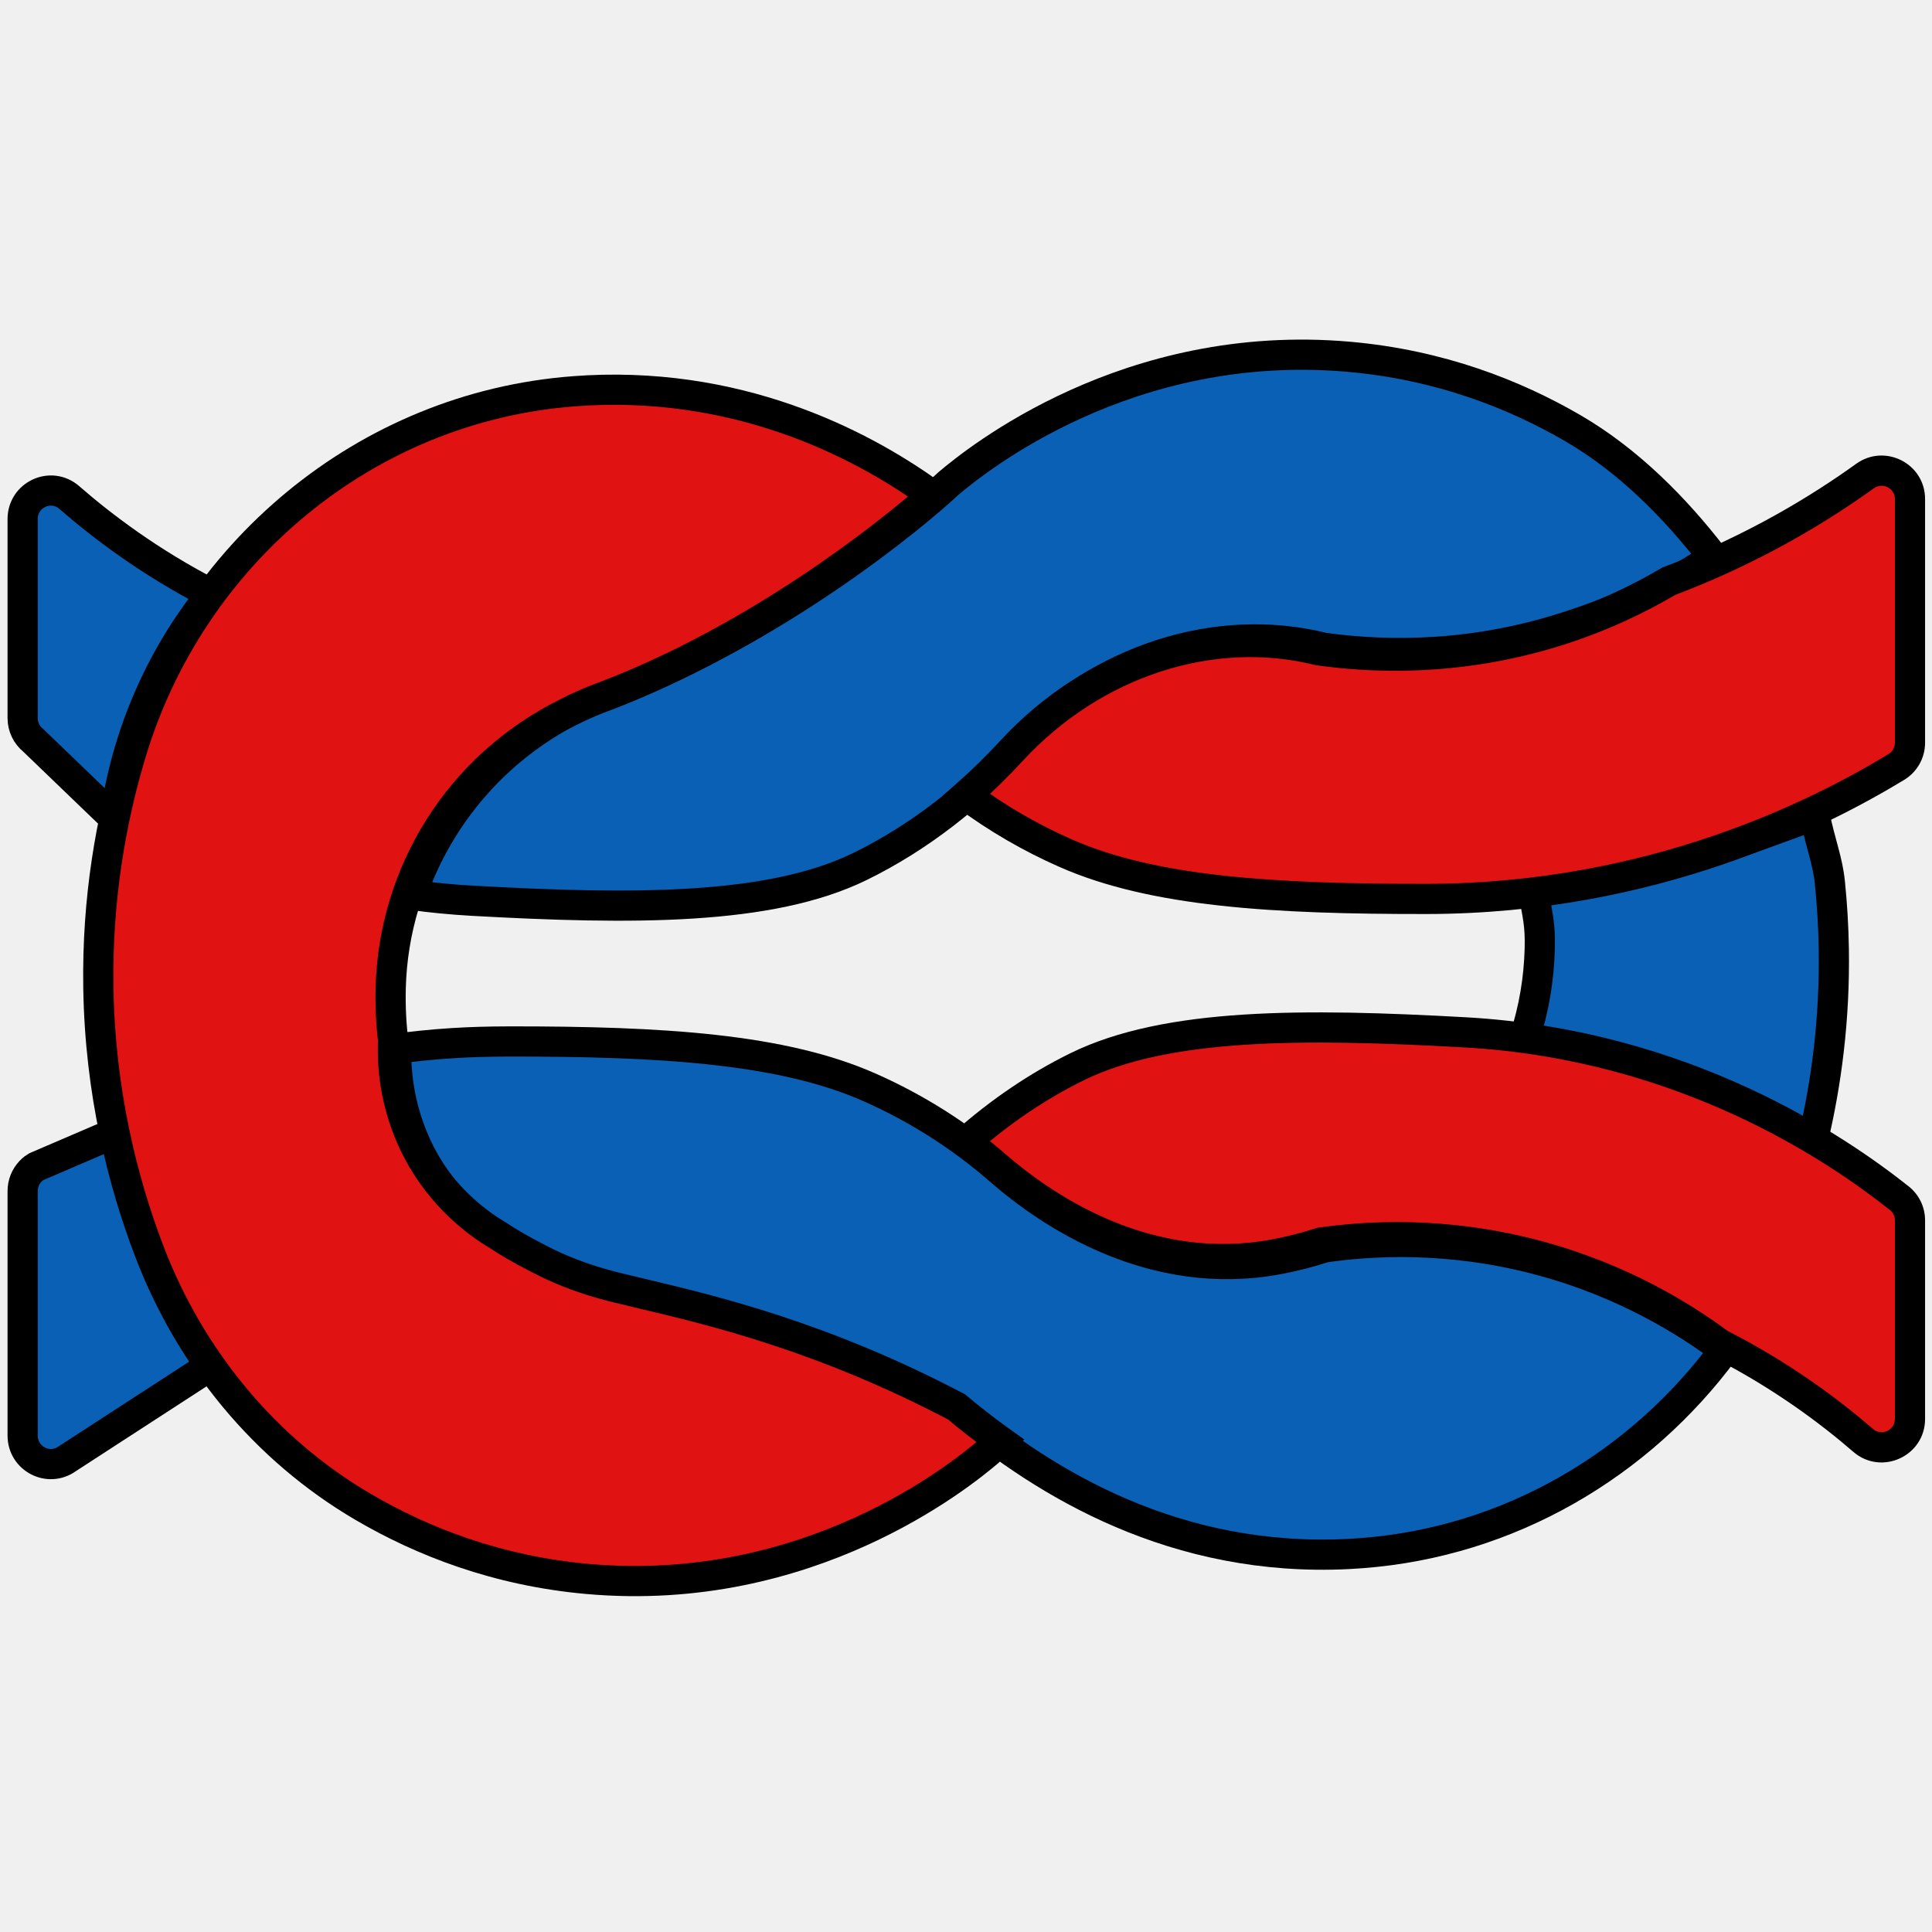
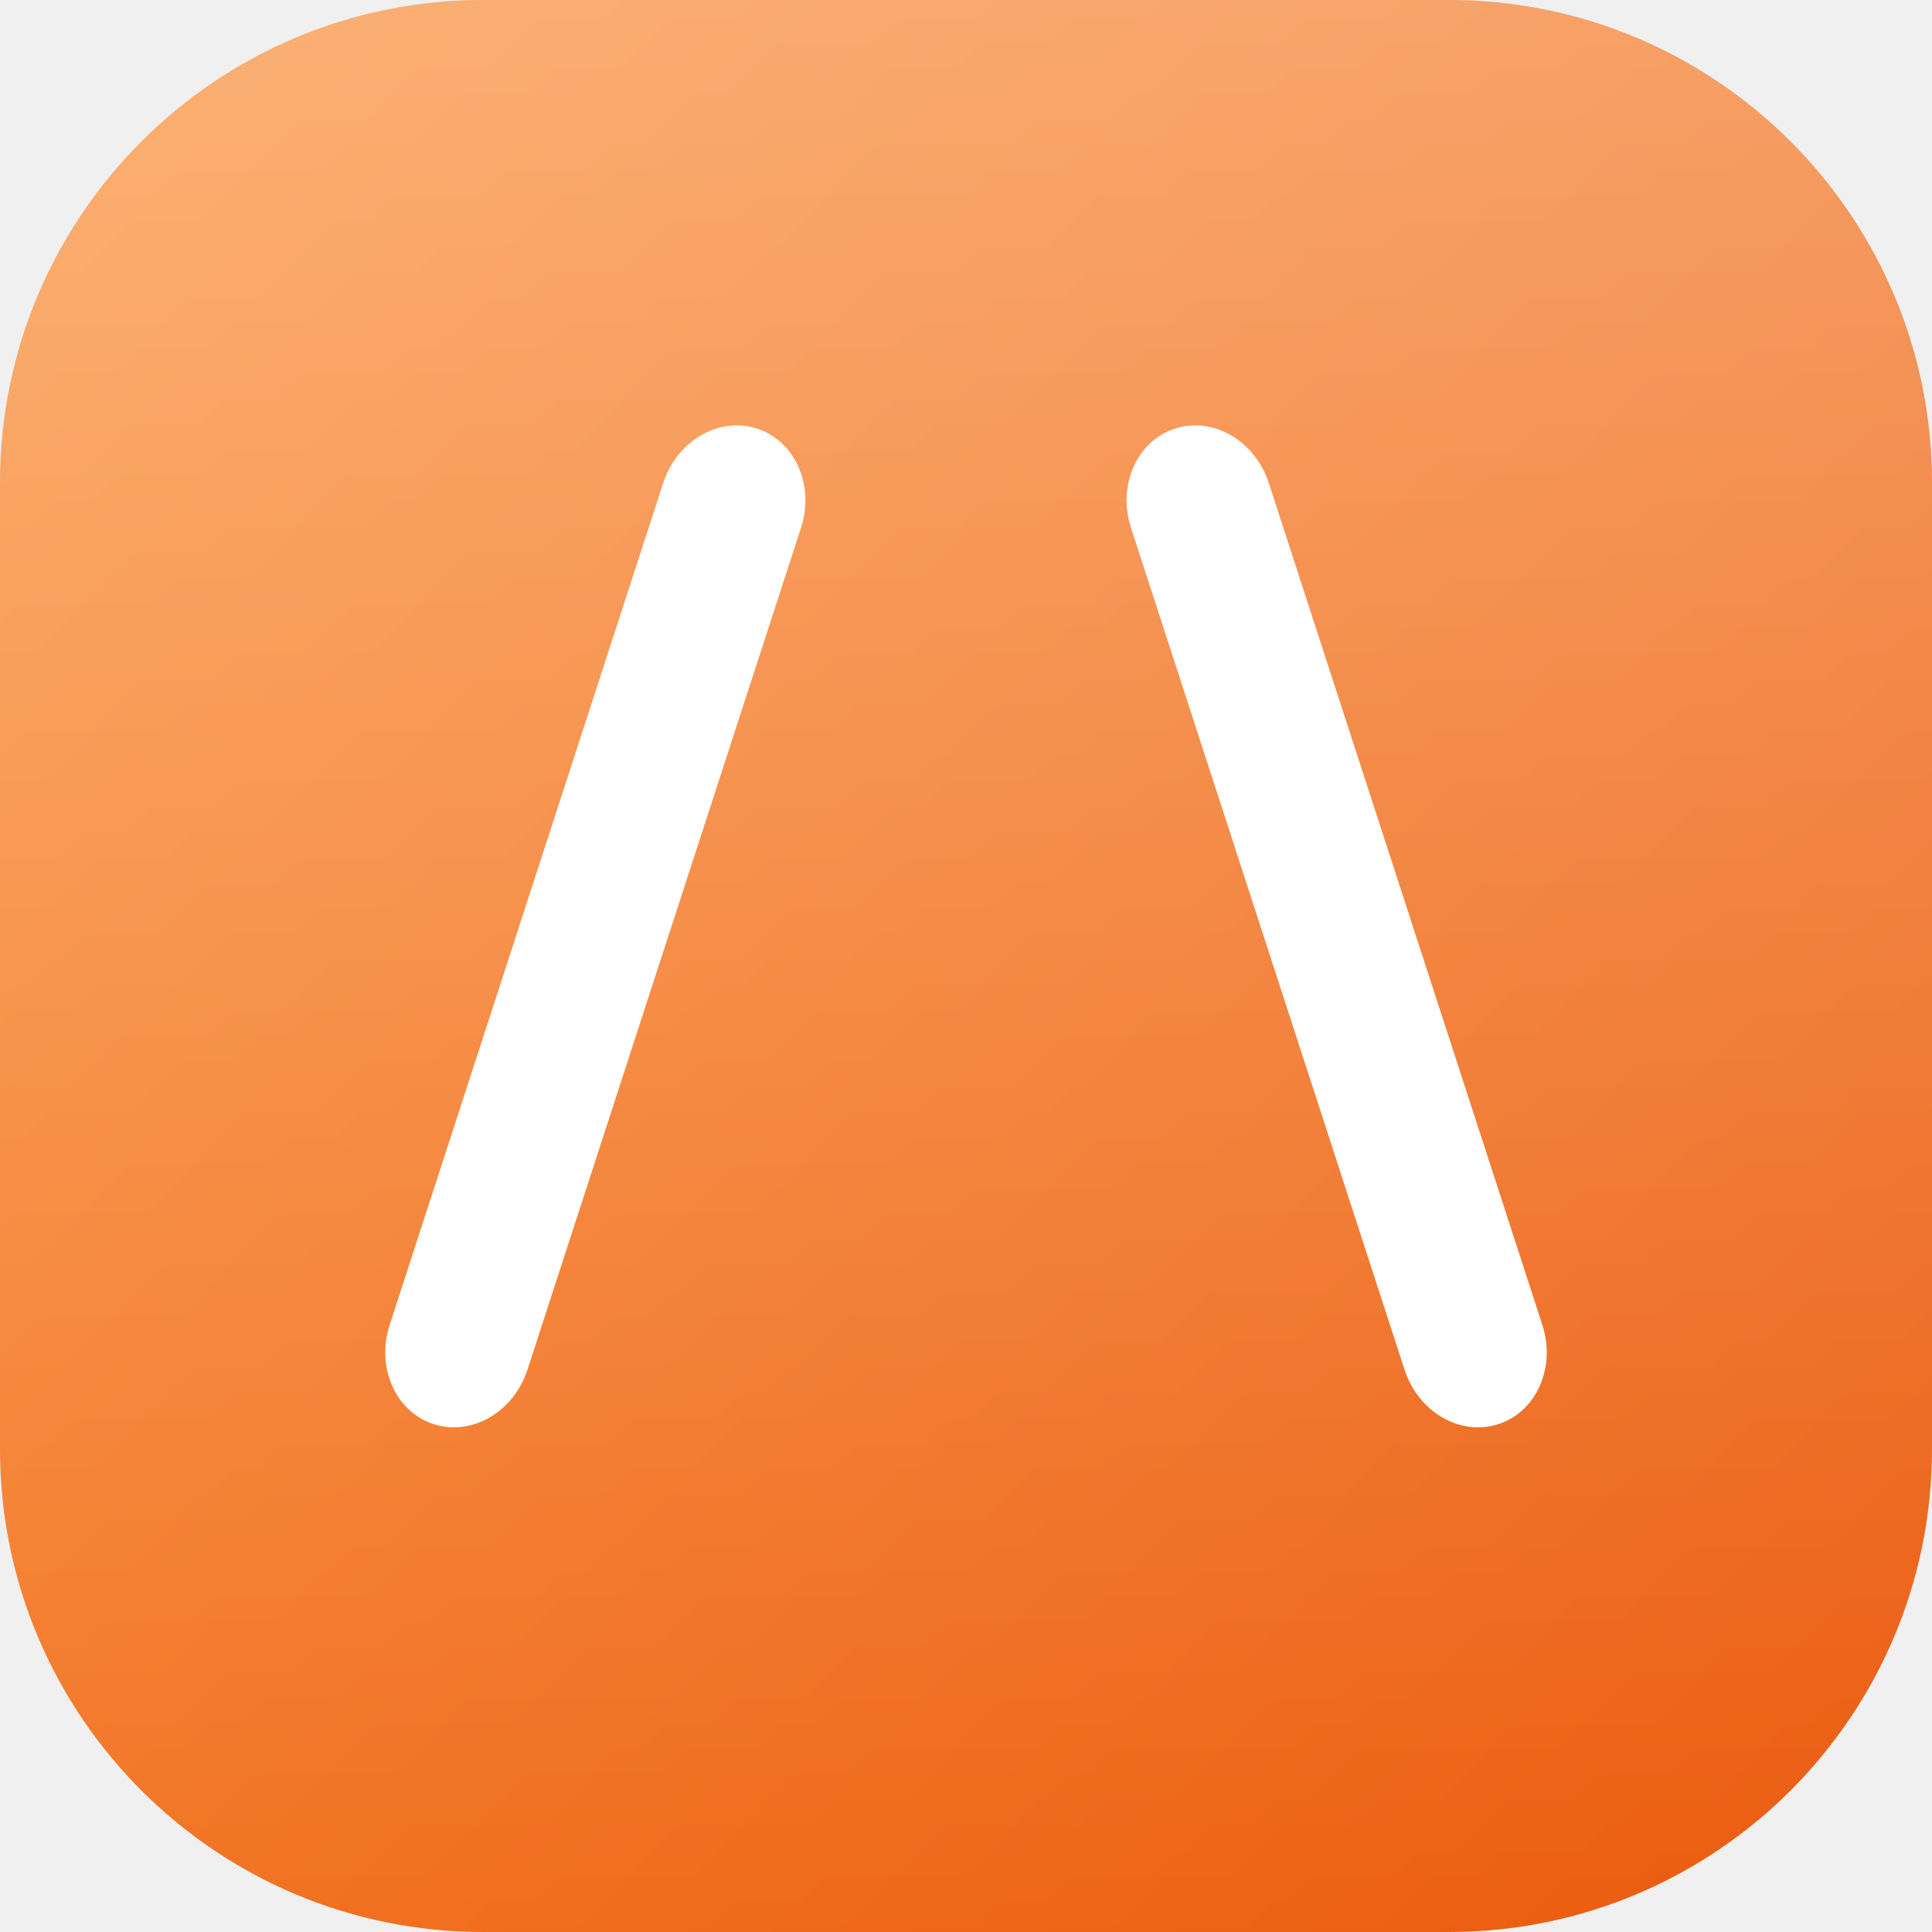
- <svg xmlns="http://www.w3.org/2000/svg" width="512" height="512" viewBox="0 0 512 512" fill="none">
-   <path d="M457 357.752C434.447 388.263 399.909 408.62 360.938 411.591C359.724 411.676 358.511 411.761 357.28 411.829C311.584 414.104 277.065 393.256 254.175 373.9C213.67 352.456 181.979 347.056 163.437 342.387C149.952 338.991 138.153 332.2 133.096 328.804C128.613 326.138 119.595 319.958 112.869 308.43C105.335 295.509 104.896 283.166 105.014 277.92C108.942 277.393 114.015 276.816 119.949 276.442C124.803 276.137 129.506 276.018 134.782 276.001C175.708 275.95 207.448 277.953 230.541 288.208C243.031 293.743 254.611 301.112 264.927 310.094C278.192 321.673 305.313 339.976 338.739 333.728C342.986 332.93 347.066 331.877 350.993 330.587C363.028 328.855 383.609 327.463 407.848 333.898C430.856 340.01 447.409 350.571 457 357.752Z" fill="#0A60B5" stroke="black" stroke-width="8" stroke-miterlimit="10" />
-   <path d="M454 147.632C443.832 134.459 431.474 122.006 416.878 113.508C401.324 104.458 381.476 96.665 357.471 94.553C298.821 89.391 258.722 121.922 251.416 128.073C242.326 136.604 205.964 166.789 162.196 183.549C154.57 186.264 139.891 192.683 126.844 207.013C116.525 218.343 111.475 229.94 109 237.147C114.219 237.868 119.605 238.388 125.161 238.706C167.599 241.069 204.062 241.304 227.916 229.622C243.673 221.912 257.493 210.935 269.412 198.08C290.892 174.9 322.22 164.56 350.737 171.649C363.834 173.476 386.644 174.867 413.023 166.789C431.238 161.208 444.809 154.185 454 147.632Z" fill="#0A60B5" stroke="black" stroke-width="8" stroke-miterlimit="10" />
-   <path d="M56 157.414C39.73 149.051 27.029 139.404 18.366 131.853C13.524 127.629 6 131.092 6 137.546V190.307C6 192.605 7.039 194.784 8.815 196.203L30.43 217C31.57 208.637 34.016 197.267 39.512 184.698C44.69 172.838 50.906 163.766 56 157.414Z" fill="#0A60B5" stroke="black" stroke-width="8" stroke-miterlimit="10" />
-   <path d="M404 275.157C406.473 267.536 407.845 259.542 408.049 251.396C408.218 244.96 407.473 242.555 406.355 236.323C417.857 234.392 432.222 231.242 445.317 227.855C459.157 224.282 469.389 220.132 480.891 216C482.568 224.045 484.33 227.957 484.939 233.918C485.515 239.541 485.871 245.367 485.973 251.396C486.278 270.127 483.991 287.113 480.467 302C469.626 296.377 456.751 290.551 441.929 285.437C428.14 280.661 415.316 277.409 404 275.157Z" fill="#0A60B5" stroke="black" stroke-width="8" stroke-miterlimit="10" />
-   <path d="M17.863 386.557C12.903 390.158 6 386.608 6 380.438V315.638C6 313.677 6.754 311.817 8.061 310.431C8.714 309.738 9.318 309.349 9.586 309.197L31 300C32.575 308.588 35.172 318.867 39.512 330.058C44.589 343.143 50.621 353.743 56 361.807C43.282 370.057 30.564 378.307 17.863 386.557Z" fill="#0A60B5" stroke="black" stroke-width="8" stroke-miterlimit="10" />
-   <path fill-rule="evenodd" clip-rule="evenodd" d="M155.765 103.453C198.594 101.328 230.622 119.267 247.13 131.257C234.633 142.295 200.817 168.932 160.818 184.316C158.121 185.28 154.541 186.71 150.462 188.793C121.52 203.048 104.31 231.457 103.542 261.808C103.413 266.916 103.673 272.006 104.349 277.007C104.276 277.016 104.203 277.026 104.131 277.036C104.013 282.241 104.451 294.488 111.981 307.308C118.703 318.747 127.716 324.879 132.197 327.524C134.42 329.006 137.949 331.141 142.351 333.354C147.523 336.109 153.257 338.42 159.582 340.207C160.551 340.488 161.531 340.753 162.52 341.001C164.821 341.576 167.33 342.171 170.036 342.814C189.12 347.343 218.035 354.206 253.489 372.84C257.07 375.846 260.929 378.875 265.067 381.836C263.81 382.961 262.751 383.944 261.896 384.751C254.585 390.934 214.457 423.632 155.765 418.444C131.742 416.321 111.864 408.488 96.315 399.391C70.119 384.077 50.325 359.853 39.526 331.5C32.569 313.222 26.504 289.587 26.066 261.774C25.679 238.021 29.486 217.098 34.675 199.746C50.56 146.731 96.888 107.85 152.11 103.689C153.322 103.605 154.535 103.52 155.765 103.453ZM455.742 356.124C446.129 349.001 429.635 338.603 406.79 332.577C382.565 326.193 361.996 327.574 349.968 329.292C346.042 330.573 341.966 331.617 337.72 332.409C304.314 338.608 277.209 320.448 263.951 308.959C261.373 306.731 258.716 304.603 255.986 302.578C264.908 294.736 274.719 287.969 285.414 282.714C309.285 270.989 345.774 271.225 388.243 273.583C446.767 276.851 487.198 304.732 503.336 317.535C505.139 318.967 506.166 321.123 506.166 323.414V376.025C506.166 382.477 498.602 385.93 493.734 381.702C485.011 374.15 472.183 364.489 455.742 356.124ZM268.112 198.921C264.275 203.078 260.24 207.04 256.008 210.76C264.204 216.84 273.061 221.988 282.432 226.11C305.511 236.285 337.233 238.273 378.135 238.223C438.125 238.139 482.295 215.548 502.561 203.25C504.802 201.886 506.166 199.46 506.166 196.832V132.26C506.166 126.111 499.226 122.574 494.239 126.162C482.435 134.658 464.882 145.501 442.244 154.031C434.092 158.837 423.933 163.744 411.827 167.469C385.429 175.589 362.602 174.191 349.496 172.355C320.959 165.229 289.608 175.623 268.112 198.921Z" fill="#E11312" />
-   <path d="M247.13 131.257L249.779 134.255L253.518 130.952L249.481 128.02L247.13 131.257ZM155.765 103.453L155.567 99.458L155.557 99.459L155.546 99.459L155.765 103.453ZM160.818 184.316L162.165 188.082L162.21 188.066L162.254 188.049L160.818 184.316ZM150.462 188.793L152.23 192.381L152.256 192.368L152.281 192.355L150.462 188.793ZM103.542 261.808L99.543 261.706L99.543 261.706L103.542 261.808ZM104.349 277.007L104.873 280.972L108.85 280.447L108.313 276.471L104.349 277.007ZM104.131 277.036L103.603 273.071L100.209 273.522L100.132 276.945L104.131 277.036ZM111.981 307.308L108.532 309.334L108.532 309.335L111.981 307.308ZM132.197 327.524L134.415 324.195L134.324 324.135L134.23 324.079L132.197 327.524ZM142.351 333.354L144.232 329.824L144.19 329.801L144.148 329.78L142.351 333.354ZM159.582 340.207L160.696 336.365L160.683 336.361L160.67 336.358L159.582 340.207ZM162.52 341.001L163.49 337.12L163.49 337.12L162.52 341.001ZM170.036 342.814L170.96 338.922L170.96 338.922L170.036 342.814ZM253.489 372.84L256.061 369.776L255.731 369.5L255.35 369.299L253.489 372.84ZM265.067 381.836L267.734 384.817L271.453 381.489L267.395 378.584L265.067 381.836ZM261.896 384.751L264.479 387.806L264.563 387.735L264.643 387.659L261.896 384.751ZM155.765 418.444L156.117 414.459L156.117 414.459L155.765 418.444ZM96.315 399.391L98.335 395.938L98.334 395.937L96.315 399.391ZM39.526 331.5L35.788 332.923L35.788 332.924L39.526 331.5ZM26.066 261.774L30.066 261.711L30.066 261.709L26.066 261.774ZM34.675 199.746L30.843 198.598L30.842 198.6L34.675 199.746ZM152.11 103.689L151.832 99.698L151.821 99.699L151.809 99.7L152.11 103.689ZM406.79 332.577L407.81 328.71L407.809 328.71L406.79 332.577ZM455.742 356.124L453.361 359.338L453.63 359.537L453.928 359.689L455.742 356.124ZM349.968 329.292L349.402 325.333L349.058 325.382L348.727 325.49L349.968 329.292ZM337.72 332.409L338.45 336.342L338.454 336.341L337.72 332.409ZM263.951 308.959L266.57 305.936L266.567 305.933L263.951 308.959ZM255.986 302.578L253.345 299.574L249.627 302.842L253.603 305.791L255.986 302.578ZM285.414 282.714L283.65 279.123L283.649 279.124L285.414 282.714ZM388.243 273.583L388.466 269.589L388.465 269.589L388.243 273.583ZM503.336 317.535L505.824 314.403L505.822 314.401L503.336 317.535ZM493.734 381.702L496.357 378.682L496.352 378.678L493.734 381.702ZM256.008 210.76L253.367 207.755L249.649 211.023L253.625 213.972L256.008 210.76ZM268.112 198.921L271.051 201.634L271.052 201.634L268.112 198.921ZM282.432 226.11L284.045 222.45L284.043 222.449L282.432 226.11ZM378.135 238.223L378.14 242.223L378.141 242.223L378.135 238.223ZM502.561 203.25L504.636 206.67L504.642 206.666L502.561 203.25ZM494.239 126.162L491.903 122.915L491.903 122.915L494.239 126.162ZM442.244 154.031L440.834 150.288L440.511 150.41L440.213 150.585L442.244 154.031ZM411.827 167.469L413.003 171.293L413.004 171.292L411.827 167.469ZM349.496 172.355L348.527 176.236L348.732 176.287L348.941 176.316L349.496 172.355ZM249.481 128.02C232.563 115.733 199.644 97.272 155.567 99.458L155.963 107.448C197.545 105.385 228.681 122.801 244.78 134.493L249.481 128.02ZM162.254 188.049C202.878 172.424 237.107 145.447 249.779 134.255L244.482 128.259C232.16 139.143 198.755 165.439 159.383 180.582L162.254 188.049ZM152.281 192.355C156.176 190.367 159.593 189.002 162.165 188.082L159.472 180.549C156.648 181.559 152.905 183.054 148.644 185.23L152.281 192.355ZM107.541 261.909C108.272 233.012 124.652 205.965 152.23 192.381L148.695 185.204C118.388 200.132 100.348 229.903 99.543 261.706L107.541 261.909ZM108.313 276.471C107.667 271.691 107.417 266.814 107.541 261.909L99.543 261.706C99.409 267.017 99.68 272.32 100.385 277.542L108.313 276.471ZM104.659 281.001C104.729 280.991 104.801 280.982 104.873 280.972L103.825 273.041C103.751 273.051 103.677 273.061 103.603 273.071L104.659 281.001ZM115.43 305.282C108.431 293.366 108.02 281.968 108.13 277.126L100.132 276.945C100.006 282.514 100.471 295.611 108.532 309.334L115.43 305.282ZM134.23 324.079C130.058 321.616 121.675 315.91 115.43 305.282L108.532 309.335C115.73 321.583 125.373 328.141 130.163 330.968L134.23 324.079ZM144.148 329.78C139.892 327.641 136.505 325.588 134.415 324.195L129.978 330.852C132.336 332.424 136.005 334.641 140.555 336.928L144.148 329.78ZM160.67 336.358C154.605 334.644 149.138 332.437 144.232 329.824L140.47 336.884C145.907 339.781 151.909 342.195 158.494 344.056L160.67 336.358ZM163.49 337.12C162.551 336.885 161.619 336.633 160.696 336.365L158.468 344.049C159.482 344.343 160.51 344.621 161.55 344.881L163.49 337.12ZM170.96 338.922C168.248 338.278 165.764 337.688 163.49 337.12L161.55 344.881C163.879 345.463 166.412 346.065 169.112 346.705L170.96 338.922ZM255.35 369.299C219.436 350.423 190.118 343.469 170.96 338.922L169.112 346.705C188.121 351.217 216.635 357.989 251.628 376.381L255.35 369.299ZM267.395 378.584C263.35 375.688 259.572 372.724 256.061 369.776L250.918 375.904C254.569 378.969 258.509 382.061 262.738 385.089L267.395 378.584ZM264.643 387.659C265.477 386.871 266.509 385.913 267.734 384.817L262.399 378.855C261.111 380.009 260.026 381.016 259.15 381.843L264.643 387.659ZM155.413 422.428C215.755 427.763 256.953 394.17 264.479 387.806L259.313 381.697C252.217 387.698 213.16 419.502 156.117 414.459L155.413 422.428ZM94.295 402.843C110.265 412.187 130.708 420.245 155.413 422.428L156.117 414.459C132.777 412.397 113.462 404.788 98.335 395.938L94.295 402.843ZM35.788 332.924C46.892 362.079 67.268 387.044 94.296 402.844L98.334 395.937C72.97 381.111 53.757 357.626 43.264 330.077L35.788 332.924ZM22.067 261.837C22.513 290.2 28.698 314.297 35.788 332.923L43.265 330.077C36.439 312.147 30.495 288.974 30.066 261.711L22.067 261.837ZM30.842 198.6C25.555 216.283 21.672 237.617 22.067 261.839L30.066 261.709C29.686 238.425 33.417 217.912 38.507 200.892L30.842 198.6ZM151.809 99.7C94.86 103.991 47.182 144.07 30.843 198.598L38.506 200.894C53.939 149.392 98.915 111.709 152.41 107.678L151.809 99.7ZM155.546 99.459C154.283 99.528 153.041 99.615 151.832 99.698L152.387 107.679C153.604 107.595 154.788 107.513 155.984 107.447L155.546 99.459ZM405.77 336.445C427.976 342.302 444.011 352.41 453.361 359.338L458.124 352.91C448.247 345.592 431.295 334.904 407.81 328.71L405.77 336.445ZM350.533 333.252C362.226 331.582 382.223 330.239 405.771 336.445L407.809 328.71C382.907 322.146 361.765 323.566 349.402 325.333L350.533 333.252ZM338.454 336.341C342.869 335.518 347.116 334.43 351.208 333.095L348.727 325.49C344.969 326.715 341.062 327.717 336.987 328.477L338.454 336.341ZM261.331 311.982C274.874 323.717 303.212 342.881 338.45 336.342L336.991 328.476C305.417 334.336 279.544 317.179 266.57 305.936L261.331 311.982ZM253.603 305.791C256.254 307.756 258.833 309.822 261.335 311.985L266.567 305.933C263.913 303.64 261.179 301.449 258.369 299.365L253.603 305.791ZM283.649 279.124C272.604 284.552 262.502 291.526 253.345 299.574L258.627 305.583C267.315 297.947 276.835 291.387 287.178 286.304L283.649 279.124ZM388.465 269.589C367.207 268.409 347.267 267.747 329.599 268.875C311.963 270.001 296.269 272.925 283.65 279.123L287.177 286.304C298.429 280.777 312.915 277.957 330.109 276.859C347.271 275.763 366.809 276.399 388.021 277.577L388.465 269.589ZM505.822 314.401C489.374 301.352 448.16 272.923 388.466 269.589L388.02 277.577C445.373 280.78 485.021 308.111 500.85 320.668L505.822 314.401ZM510.166 323.414C510.166 319.916 508.592 316.601 505.824 314.403L500.848 320.667C501.686 321.332 502.166 322.33 502.166 323.414H510.166ZM510.166 376.025V323.414H502.166V376.025H510.166ZM491.111 384.722C498.574 391.204 510.166 385.9 510.166 376.025H502.166C502.166 379.054 498.631 380.657 496.357 378.682L491.111 384.722ZM453.928 359.689C470.016 367.875 482.577 377.333 491.116 384.726L496.352 378.678C487.445 370.966 474.349 361.104 457.556 352.559L453.928 359.689ZM258.649 213.764C262.992 209.947 267.126 205.887 271.051 201.634L265.173 196.208C261.424 200.269 257.489 204.133 253.367 207.755L258.649 213.764ZM284.043 222.449C274.945 218.447 266.347 213.45 258.391 207.547L253.625 213.972C262.06 220.231 271.177 225.529 280.821 229.772L284.043 222.449ZM378.13 234.223C337.137 234.273 306.243 232.237 284.045 222.45L280.818 229.77C304.779 240.334 337.328 242.273 378.14 242.223L378.13 234.223ZM500.486 199.83C480.555 211.925 437.112 234.14 378.13 234.223L378.141 242.223C439.137 242.137 484.036 219.171 504.636 206.67L500.486 199.83ZM502.166 196.832C502.166 198.064 501.53 199.195 500.481 199.834L504.642 206.666C508.074 204.576 510.166 200.856 510.166 196.832H502.166ZM502.166 132.26V196.832H510.166V132.26H502.166ZM496.576 129.409C498.929 127.715 502.166 129.387 502.166 132.26H510.166C510.166 122.836 499.523 117.432 491.903 122.915L496.576 129.409ZM443.655 157.774C466.697 149.092 484.559 138.057 496.576 129.408L491.903 122.915C480.31 131.258 463.067 141.911 440.834 150.288L443.655 157.774ZM413.004 171.292C425.452 167.461 435.897 162.416 444.276 157.477L440.213 150.585C432.286 155.258 422.413 160.026 410.651 163.646L413.004 171.292ZM348.941 176.316C362.4 178.202 385.861 179.641 413.003 171.293L410.651 163.646C384.997 171.537 362.805 170.18 350.051 168.393L348.941 176.316ZM271.052 201.634C291.669 179.287 321.563 169.503 348.527 176.236L350.465 168.474C320.354 160.955 287.546 171.959 265.172 196.209L271.052 201.634Z" fill="black" />
+ <svg xmlns="http://www.w3.org/2000/svg" viewBox="0 0 256 256" width="256" height="256">
+   <defs>
+     <linearGradient id="lf-bg" x1="0" y1="0" x2="1" y2="1">
+       <stop offset="0%" stop-color="#FB923C" />
+       <stop offset="100%" stop-color="#EA580C" />
+     </linearGradient>
+     <linearGradient id="lf-hi" x1="0" y1="0" x2="0" y2="1">
+       <stop offset="0%" stop-color="#FFFFFF" stop-opacity="0.3" />
+       <stop offset="100%" stop-color="#FFFFFF" stop-opacity="0" />
+     </linearGradient>
+   </defs>
+   <rect width="256" height="256" rx="64" fill="url(#lf-bg)" />
+   <rect width="256" height="256" rx="64" fill="url(#lf-hi)" />
+   <g fill="#FFFFFF">
+     <rect x="-9.6" y="-69.3" width="19.2" height="138.7" rx="10.7" transform="translate(78.9 122.7) rotate(18)" />
+     <rect x="-9.6" y="-69.3" width="19.2" height="138.7" rx="10.7" transform="translate(177.1 122.7) rotate(-18)" />
+   </g>
</svg>
